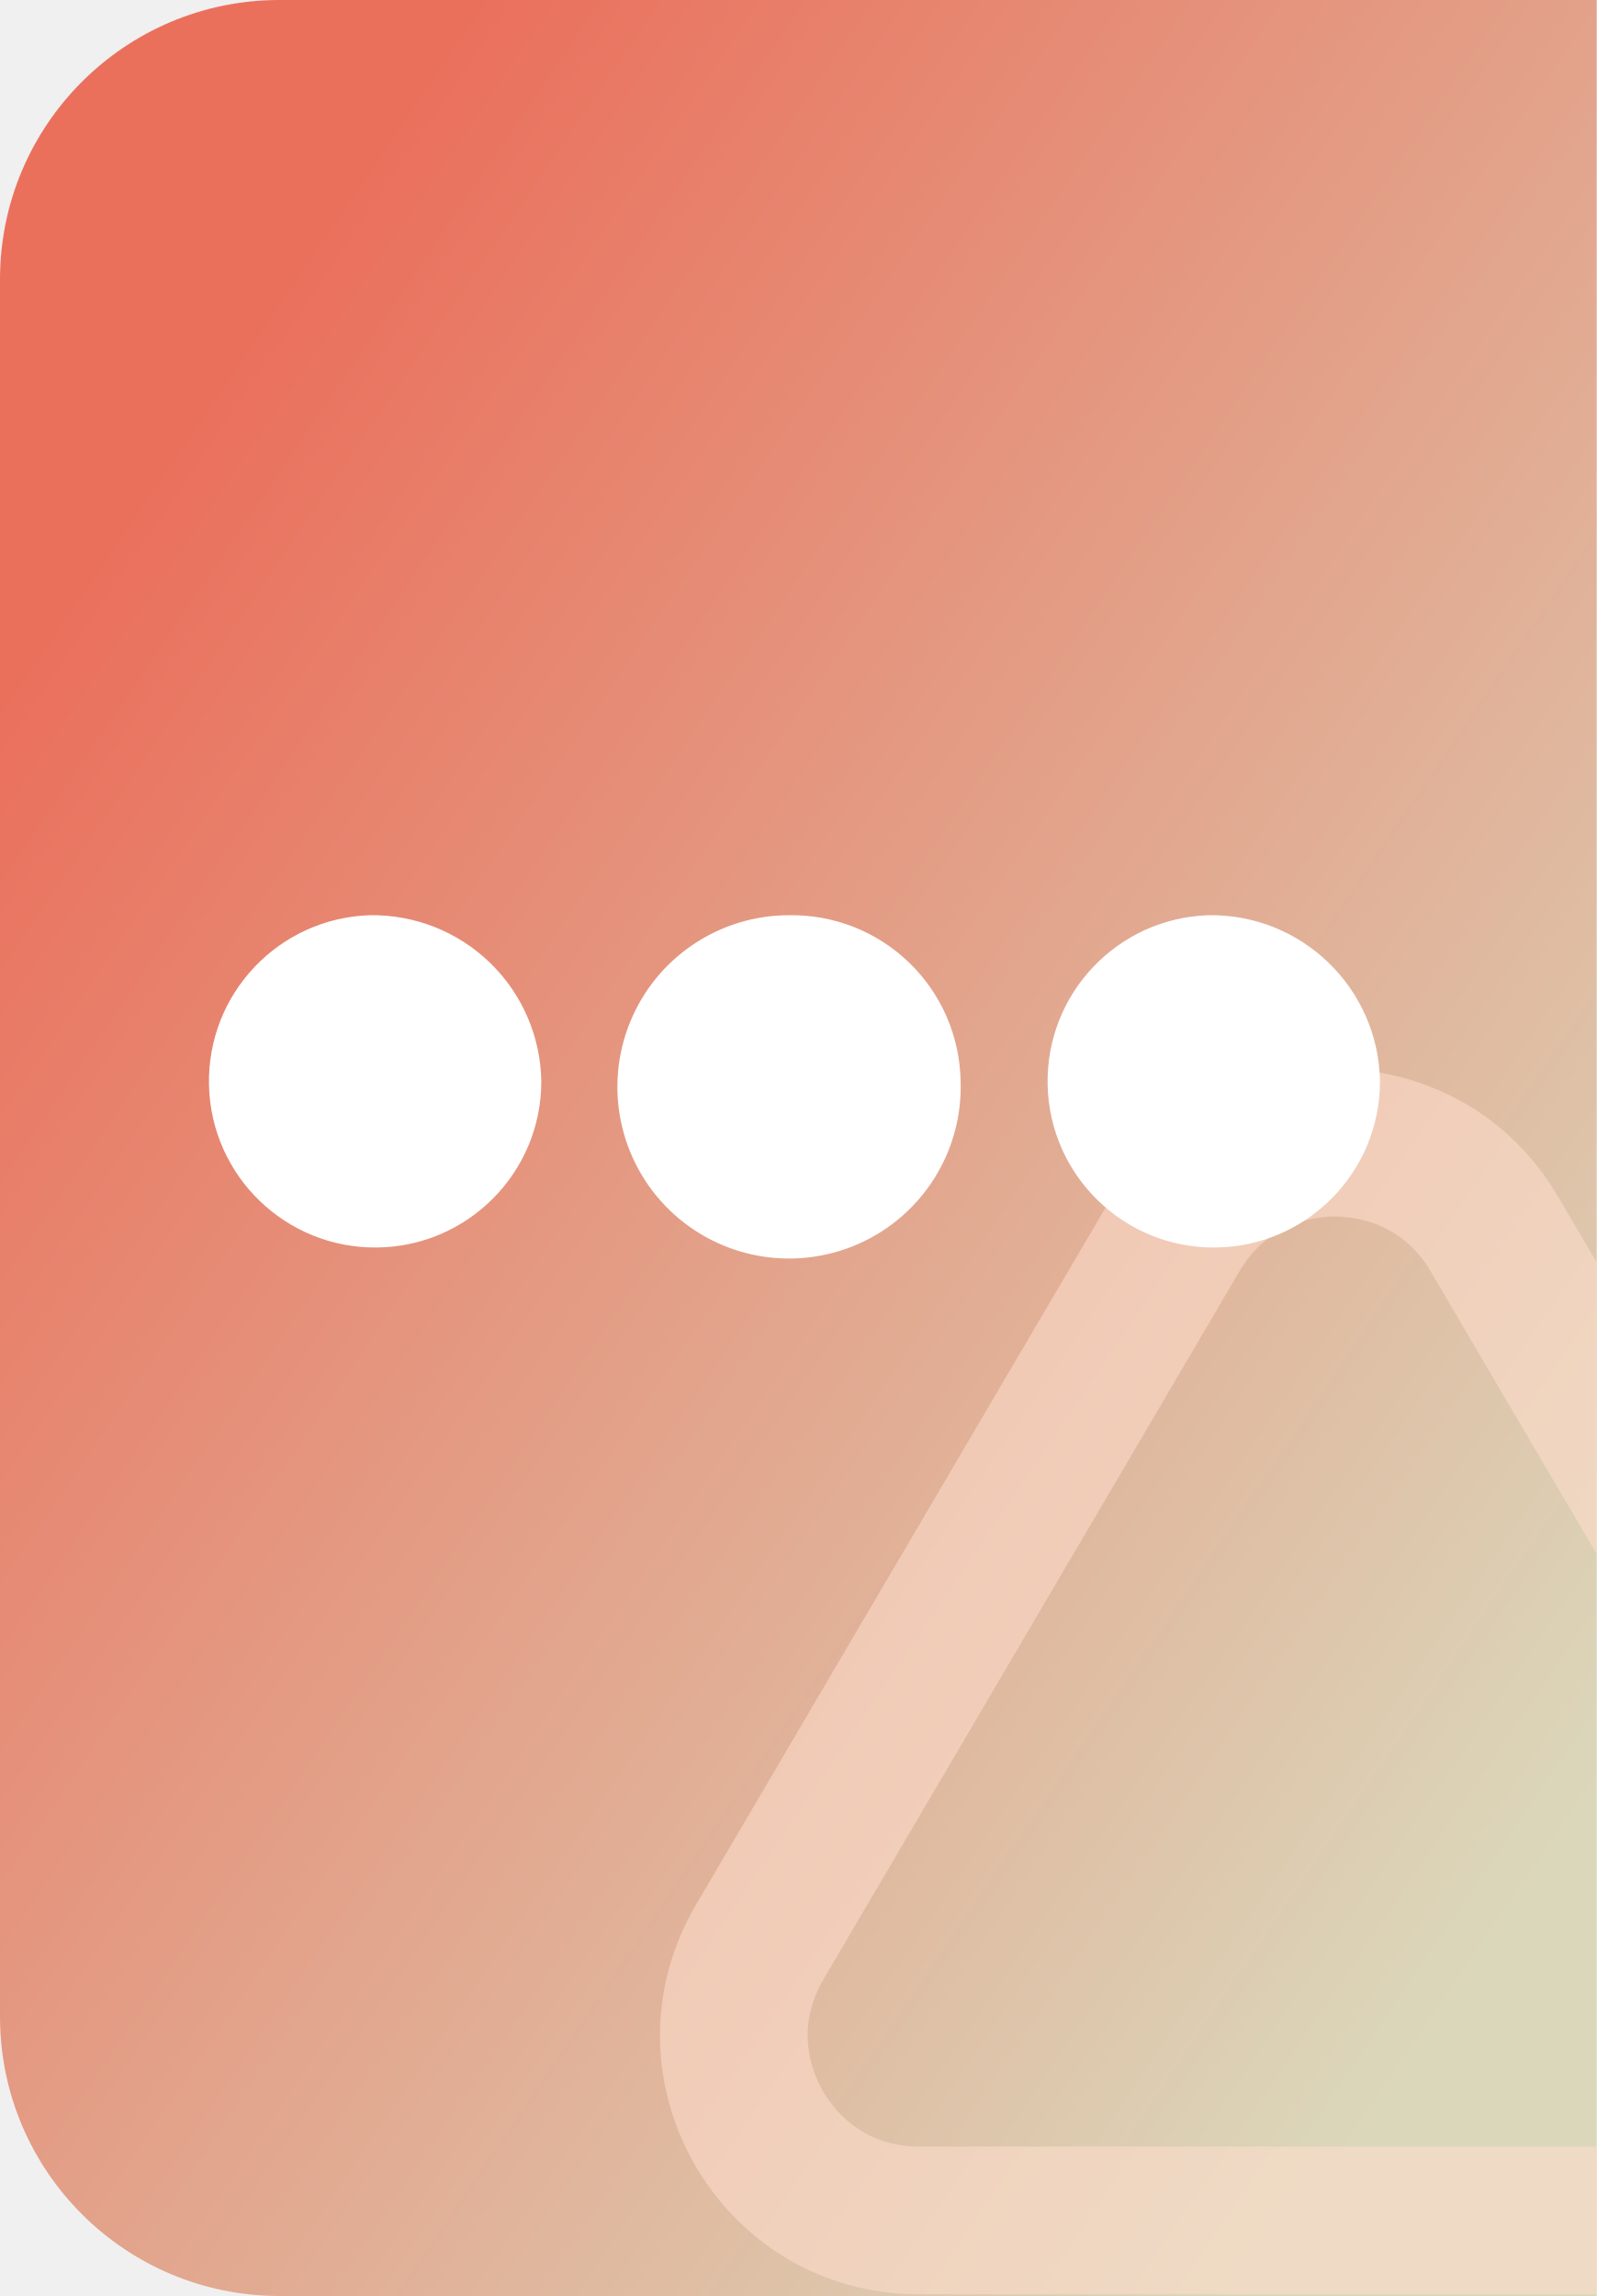
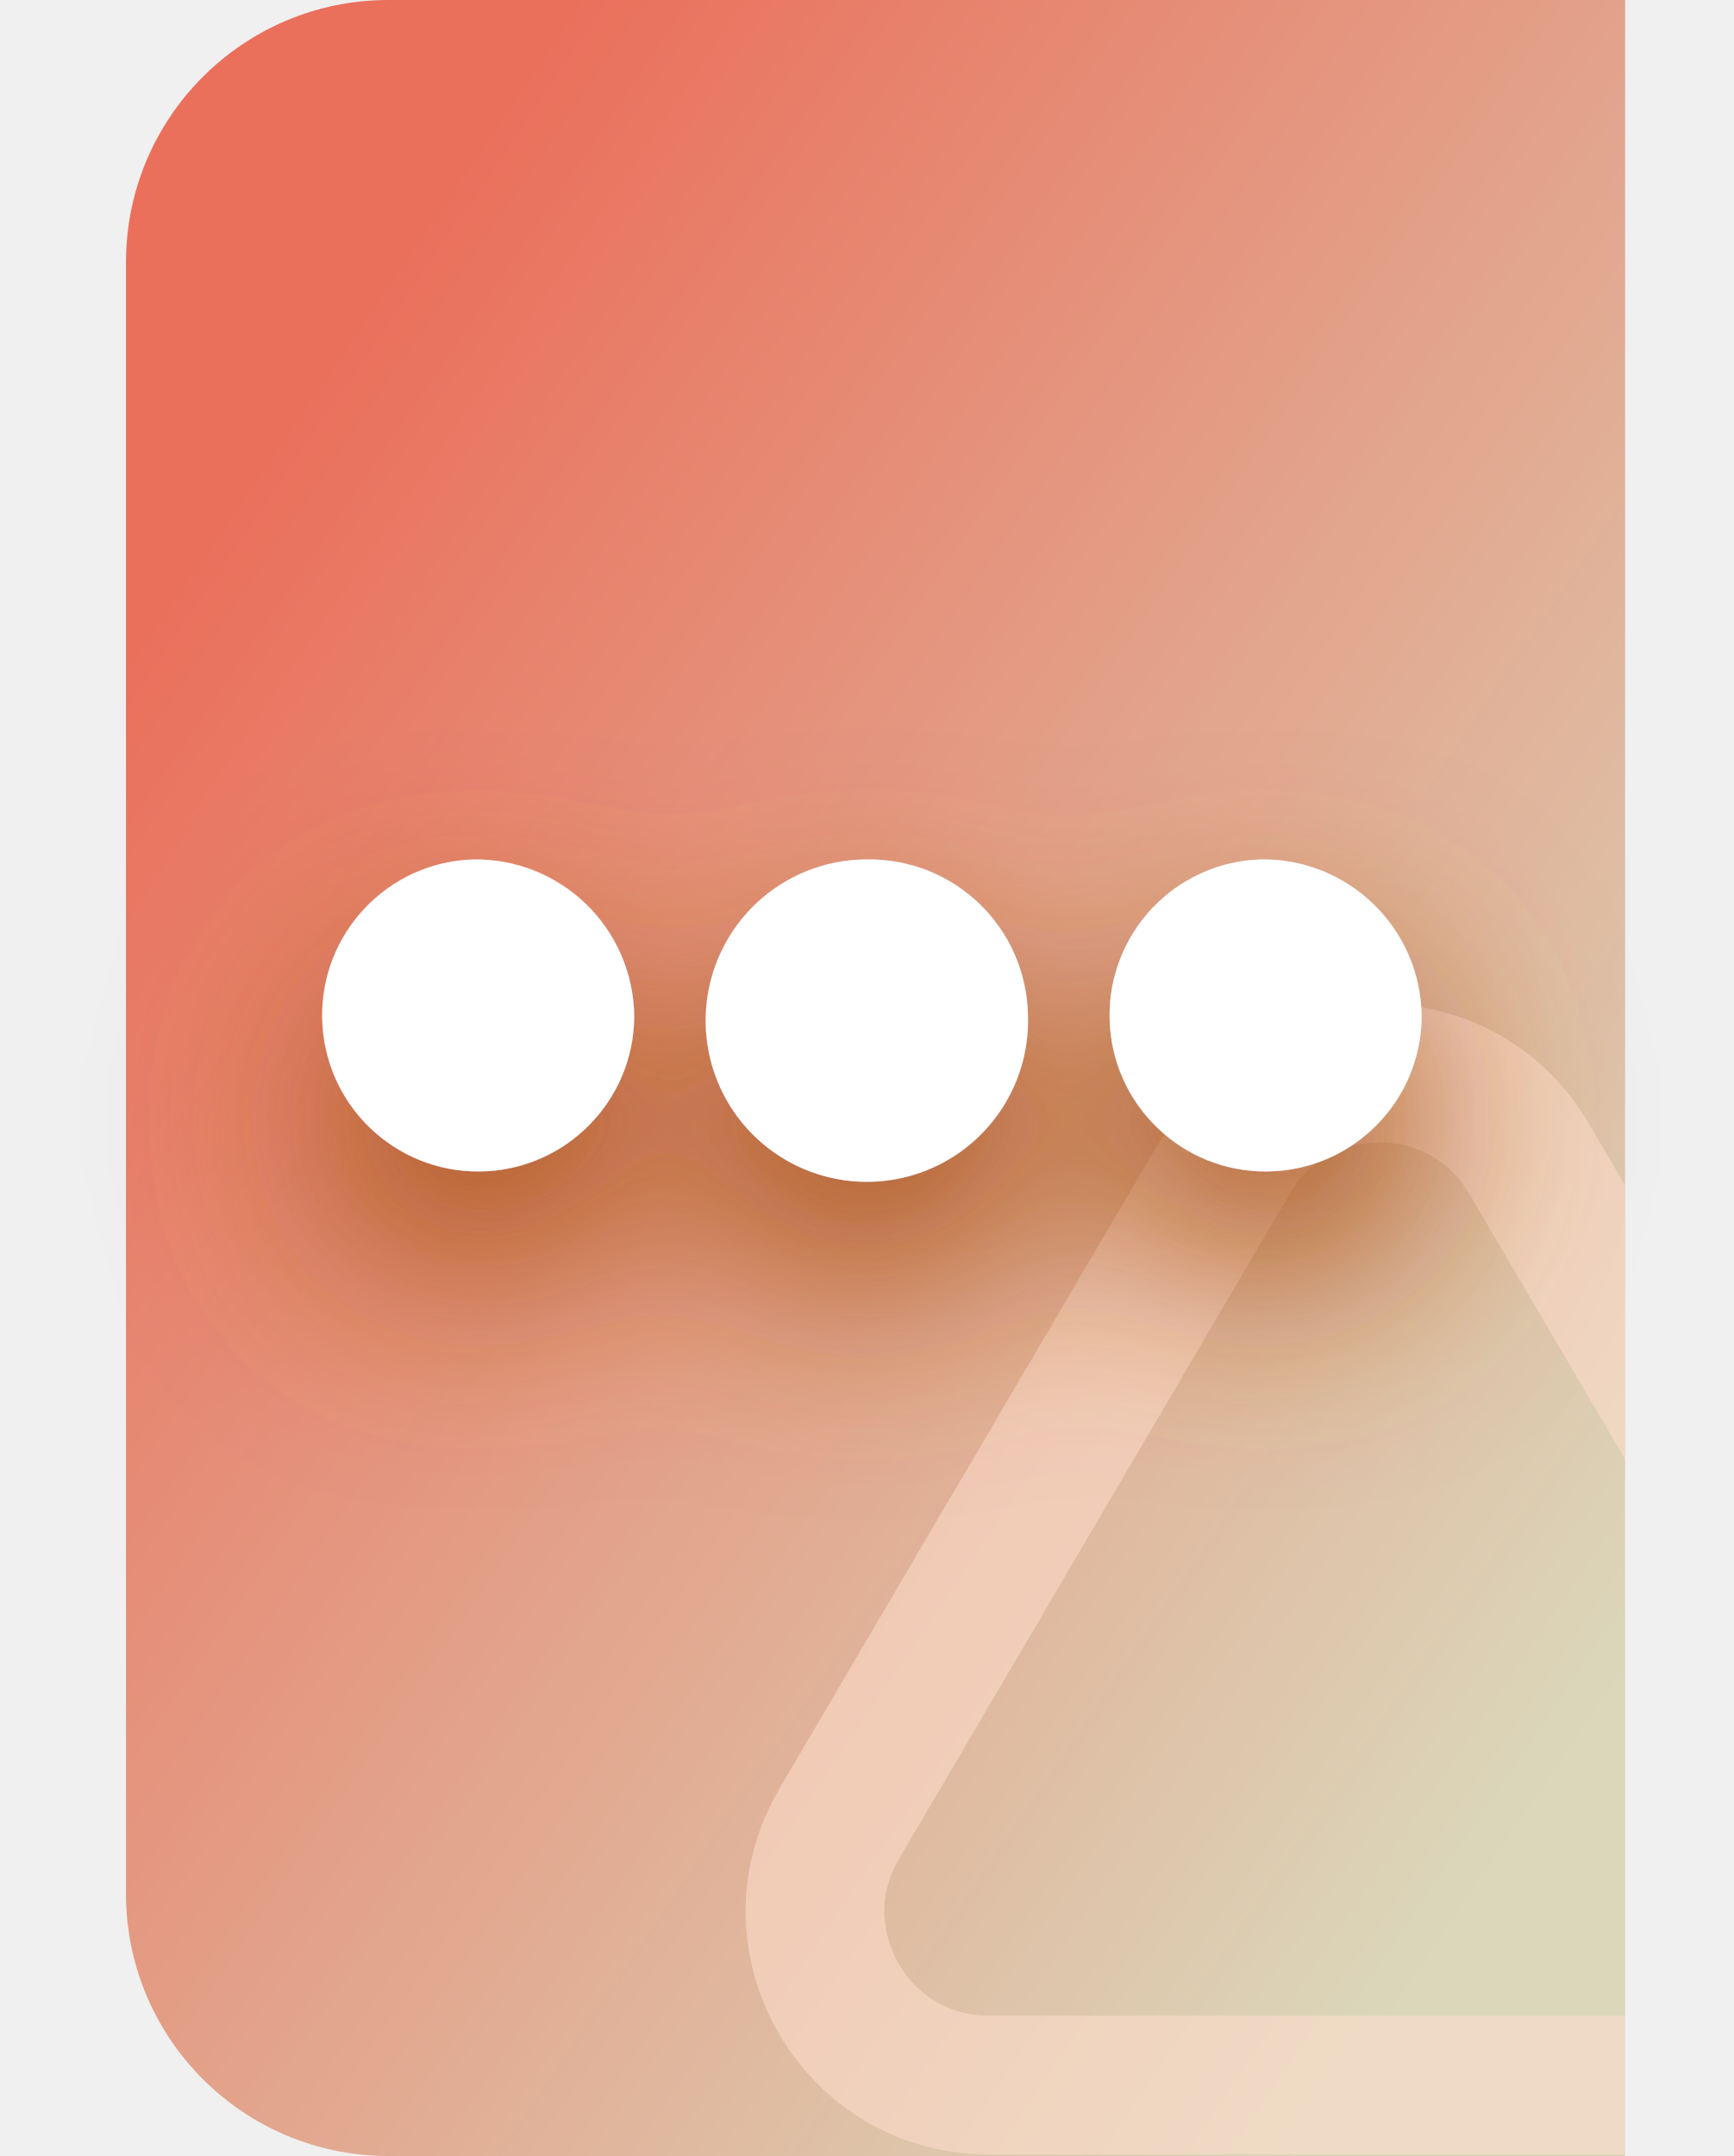
- <svg xmlns="http://www.w3.org/2000/svg" width="43.235" height="62.168" viewBox="0 0 43.235 62.168">
+ <svg xmlns="http://www.w3.org/2000/svg" width="50" height="62.168" viewBox="0 0 50 62.168">
  <defs>
    <linearGradient id="linear-gradient" x1="0.151" y1="0.111" x2="0.913" y2="0.869" gradientUnits="objectBoundingBox">
      <stop offset="0.026" stop-color="#ea705c" />
      <stop offset="1" stop-color="#dbd7bb" />
    </linearGradient>
    <clipPath id="clip-path">
      <path id="矩形_339" data-name="矩形 339" d="M7.567,0H43.235a0,0,0,0,1,0,0V62.168a0,0,0,0,1,0,0H7.567A7.567,7.567,0,0,1,0,54.6V7.567A7.567,7.567,0,0,1,7.567,0Z" transform="translate(6755.35 2580.879)" fill="url(#linear-gradient)" />
    </clipPath>
+     <filter id="路径_170" x="0" y="18.781" width="50" height="27" filterUnits="userSpaceOnUse">
+       <feOffset dy="3" input="SourceAlpha" />
+       <feGaussianBlur stdDeviation="3" result="blur" />
+       <feFlood flood-color="#aa571b" />
+       <feComposite operator="in" in2="blur" />
+       <feComposite in="SourceGraphic" />
+     </filter>
  </defs>
-   <g id="组_330" data-name="组 330" transform="translate(-11.35 -350.879)">
-     <path id="矩形_154" data-name="矩形 154" d="M7.567,0H43.235a0,0,0,0,1,0,0V62.168a0,0,0,0,1,0,0H7.567A7.567,7.567,0,0,1,0,54.6V7.567A7.567,7.567,0,0,1,7.567,0Z" transform="translate(11.35 350.879)" fill="url(#linear-gradient)" />
-     <g id="蒙版组_4" data-name="蒙版组 4" transform="translate(-6744 -2230)" clip-path="url(#clip-path)">
+   <g id="组_328" data-name="组 328" transform="translate(-3676.717 832.121)">
+     <path id="矩形_154" data-name="矩形 154" d="M7.567,0H43.235a0,0,0,0,1,0,0V62.168a0,0,0,0,1,0,0H7.567A7.567,7.567,0,0,1,0,54.6V7.567A7.567,7.567,0,0,1,7.567,0Z" transform="translate(3680.35 -832.121)" fill="url(#linear-gradient)" />
+     <g id="蒙版组_4" data-name="蒙版组 4" transform="translate(-3075 -3413)" clip-path="url(#clip-path)">
      <g id="多边形_1" data-name="多边形 1" transform="translate(6768 2603)" fill="none">
        <path d="M17.465,10.273a7,7,0,0,1,12.071,0L40.8,29.454A7,7,0,0,1,34.769,40H12.231A7,7,0,0,1,6.2,29.454Z" stroke="none" />
        <path d="M 23.5 10.819 C 22.984 10.819 21.698 10.963 20.913 12.299 L 9.645 31.48 C 8.849 32.834 9.368 34.036 9.627 34.49 C 9.887 34.944 10.661 36 12.231 36 L 34.769 36 C 36.339 36 37.113 34.944 37.373 34.49 C 37.632 34.036 38.151 32.834 37.355 31.48 L 26.087 12.299 C 25.302 10.963 24.016 10.819 23.5 10.819 M 23.5 6.819 C 25.841 6.819 28.183 7.97 29.535 10.273 L 40.804 29.454 C 43.546 34.121 40.181 40 34.769 40 L 12.231 40 C 6.819 40 3.454 34.121 6.196 29.454 L 17.465 10.273 C 18.817 7.97 21.159 6.819 23.5 6.819 Z" stroke="none" fill="rgba(255,222,206,0.55)" />
      </g>
    </g>
-     <path id="路径_170" data-name="路径 170" d="M1380.362,3215.16a4.648,4.648,0,1,1-4.646-4.5A4.571,4.571,0,0,1,1380.362,3215.16Zm6.71-4.5a4.5,4.5,0,1,0,4.645,4.5A4.572,4.572,0,0,0,1387.072,3210.66Zm-22.71,0a4.5,4.5,0,1,0,4.646,4.5A4.571,4.571,0,0,0,1364.361,3210.66Z" transform="translate(-1343 -2835)" fill="#fff" />
+     <g transform="matrix(1, 0, 0, 1, 3676.72, -832.12)" filter="url(#路径_170)">
+       <path id="路径_170-2" data-name="路径 170" d="M1380.362,3215.16a4.648,4.648,0,1,1-4.646-4.5A4.571,4.571,0,0,1,1380.362,3215.16Zm6.71-4.5a4.5,4.5,0,1,0,4.645,4.5A4.572,4.572,0,0,0,1387.072,3210.66Zm-22.71,0a4.5,4.5,0,1,0,4.646,4.5A4.571,4.571,0,0,0,1364.361,3210.66Z" transform="translate(-1350.72 -3185.88)" fill="#fff" />
+     </g>
  </g>
</svg>
